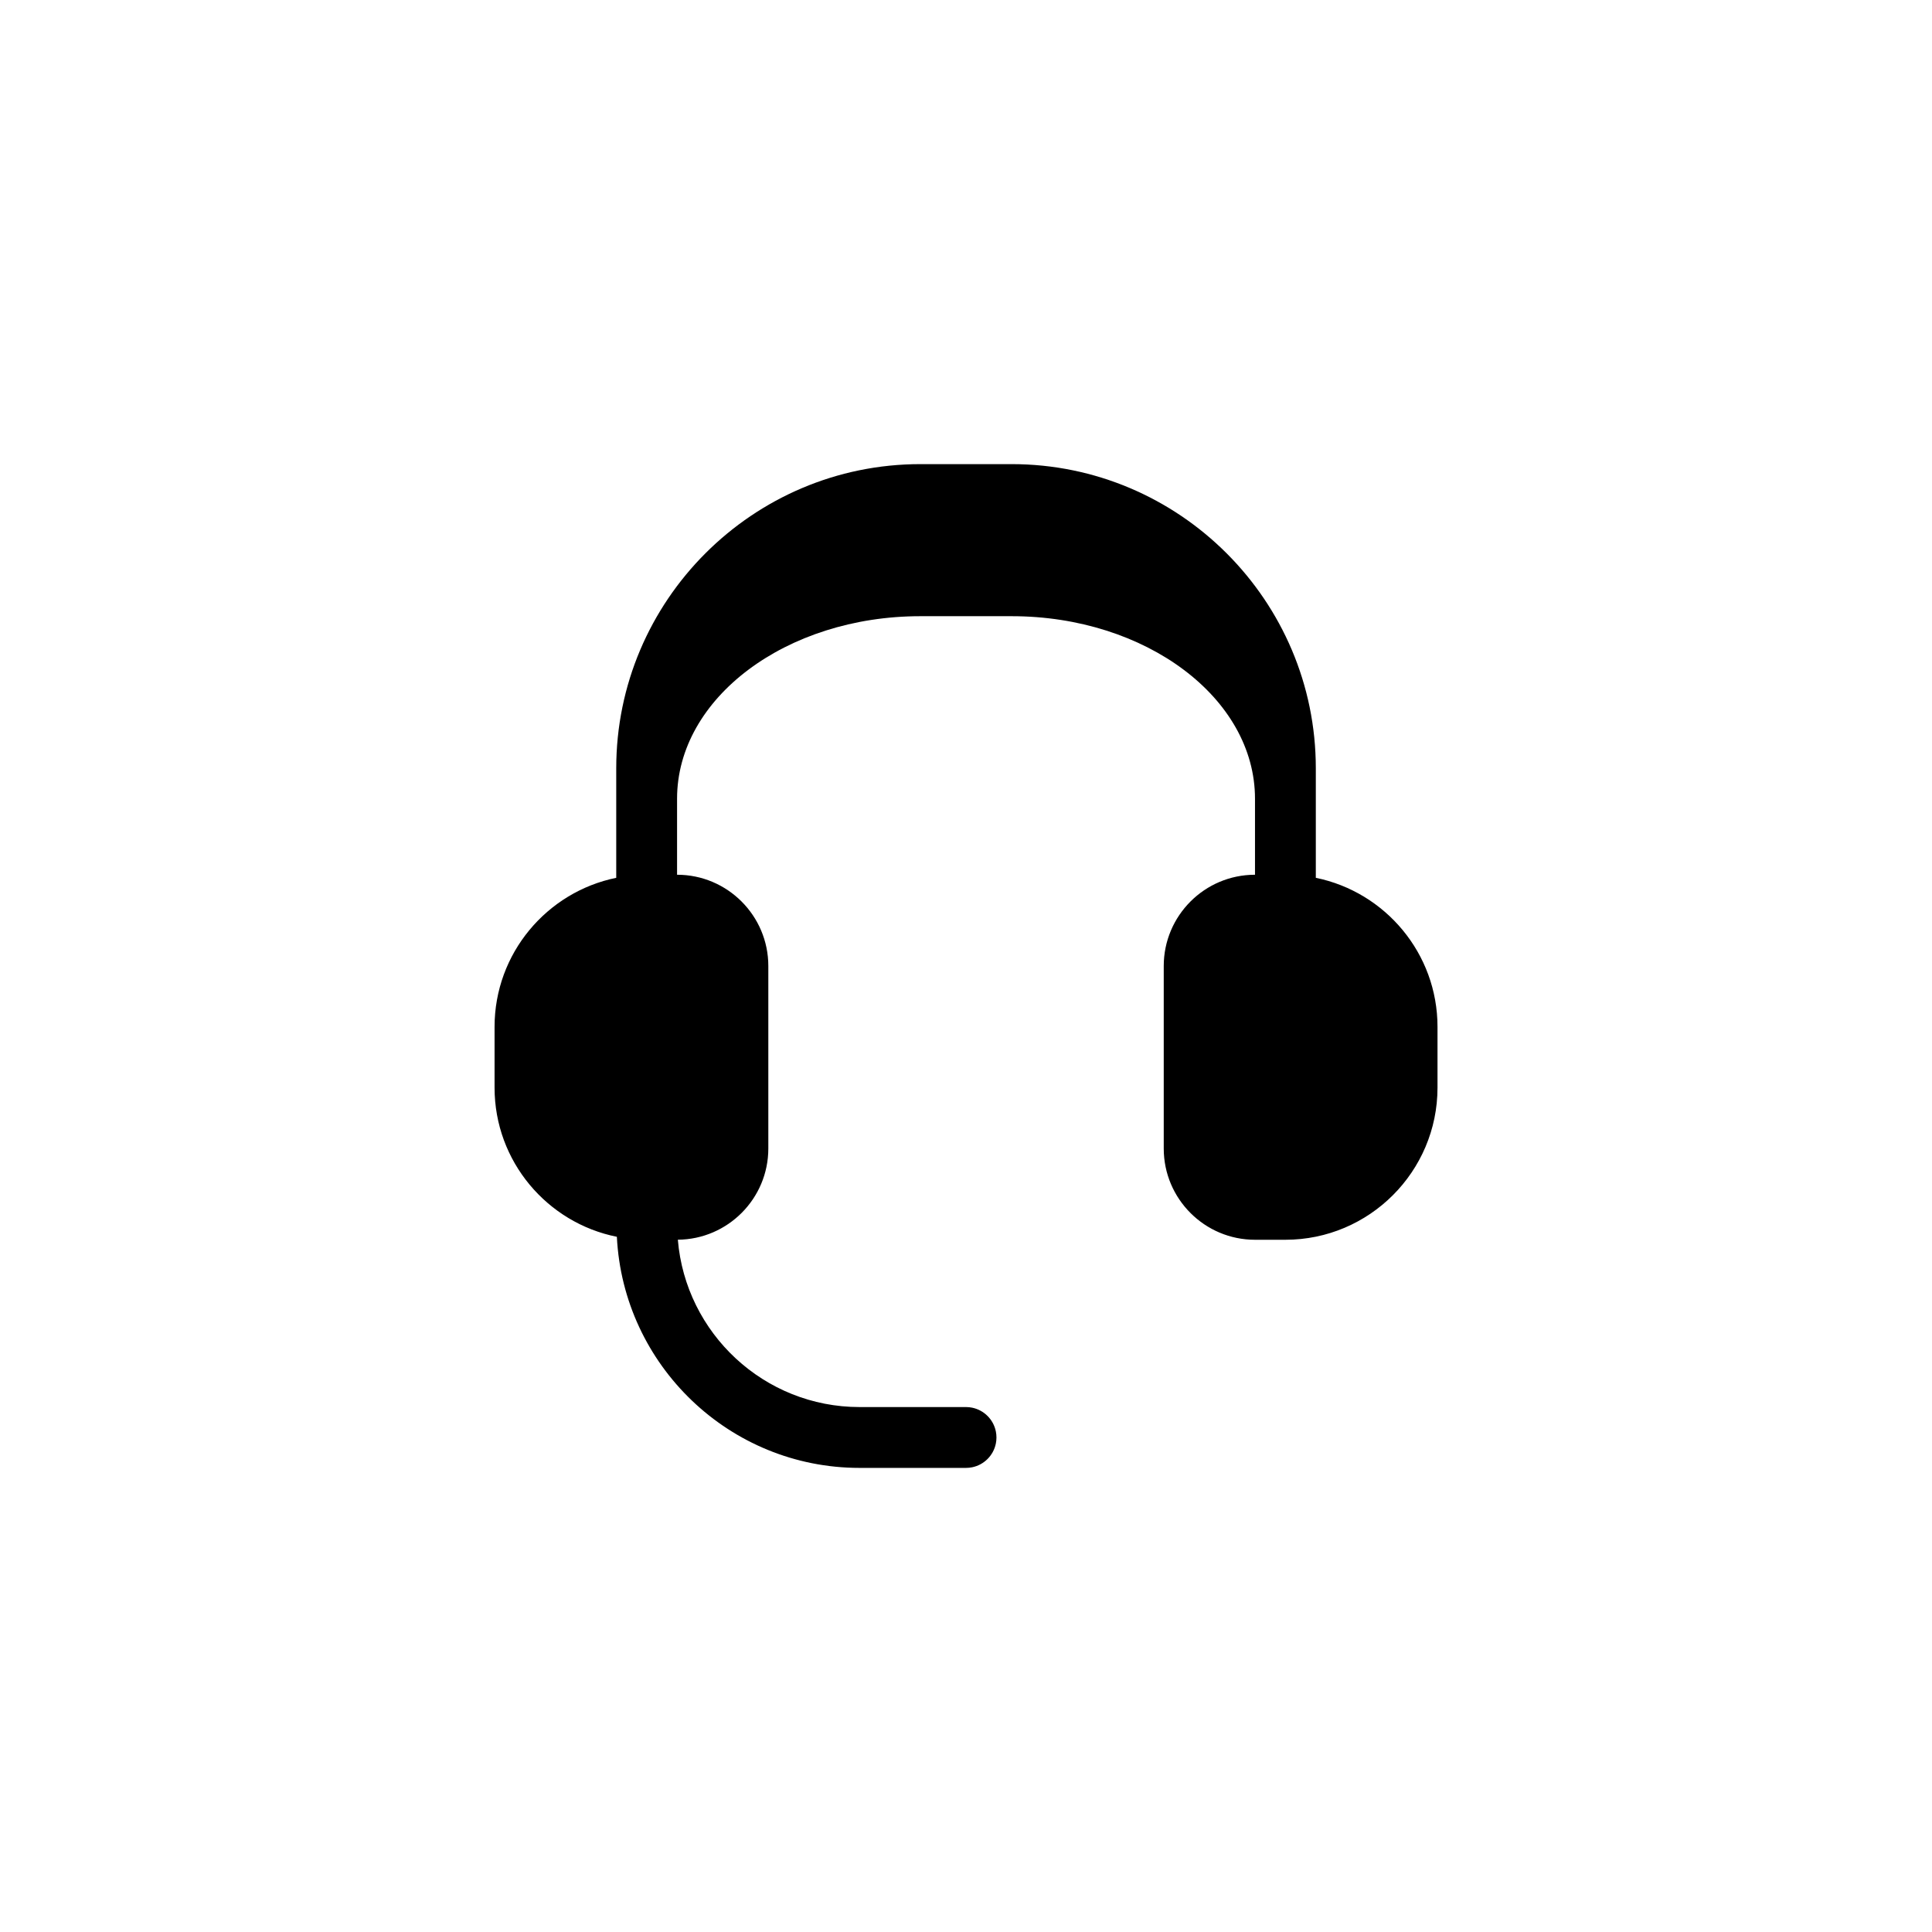
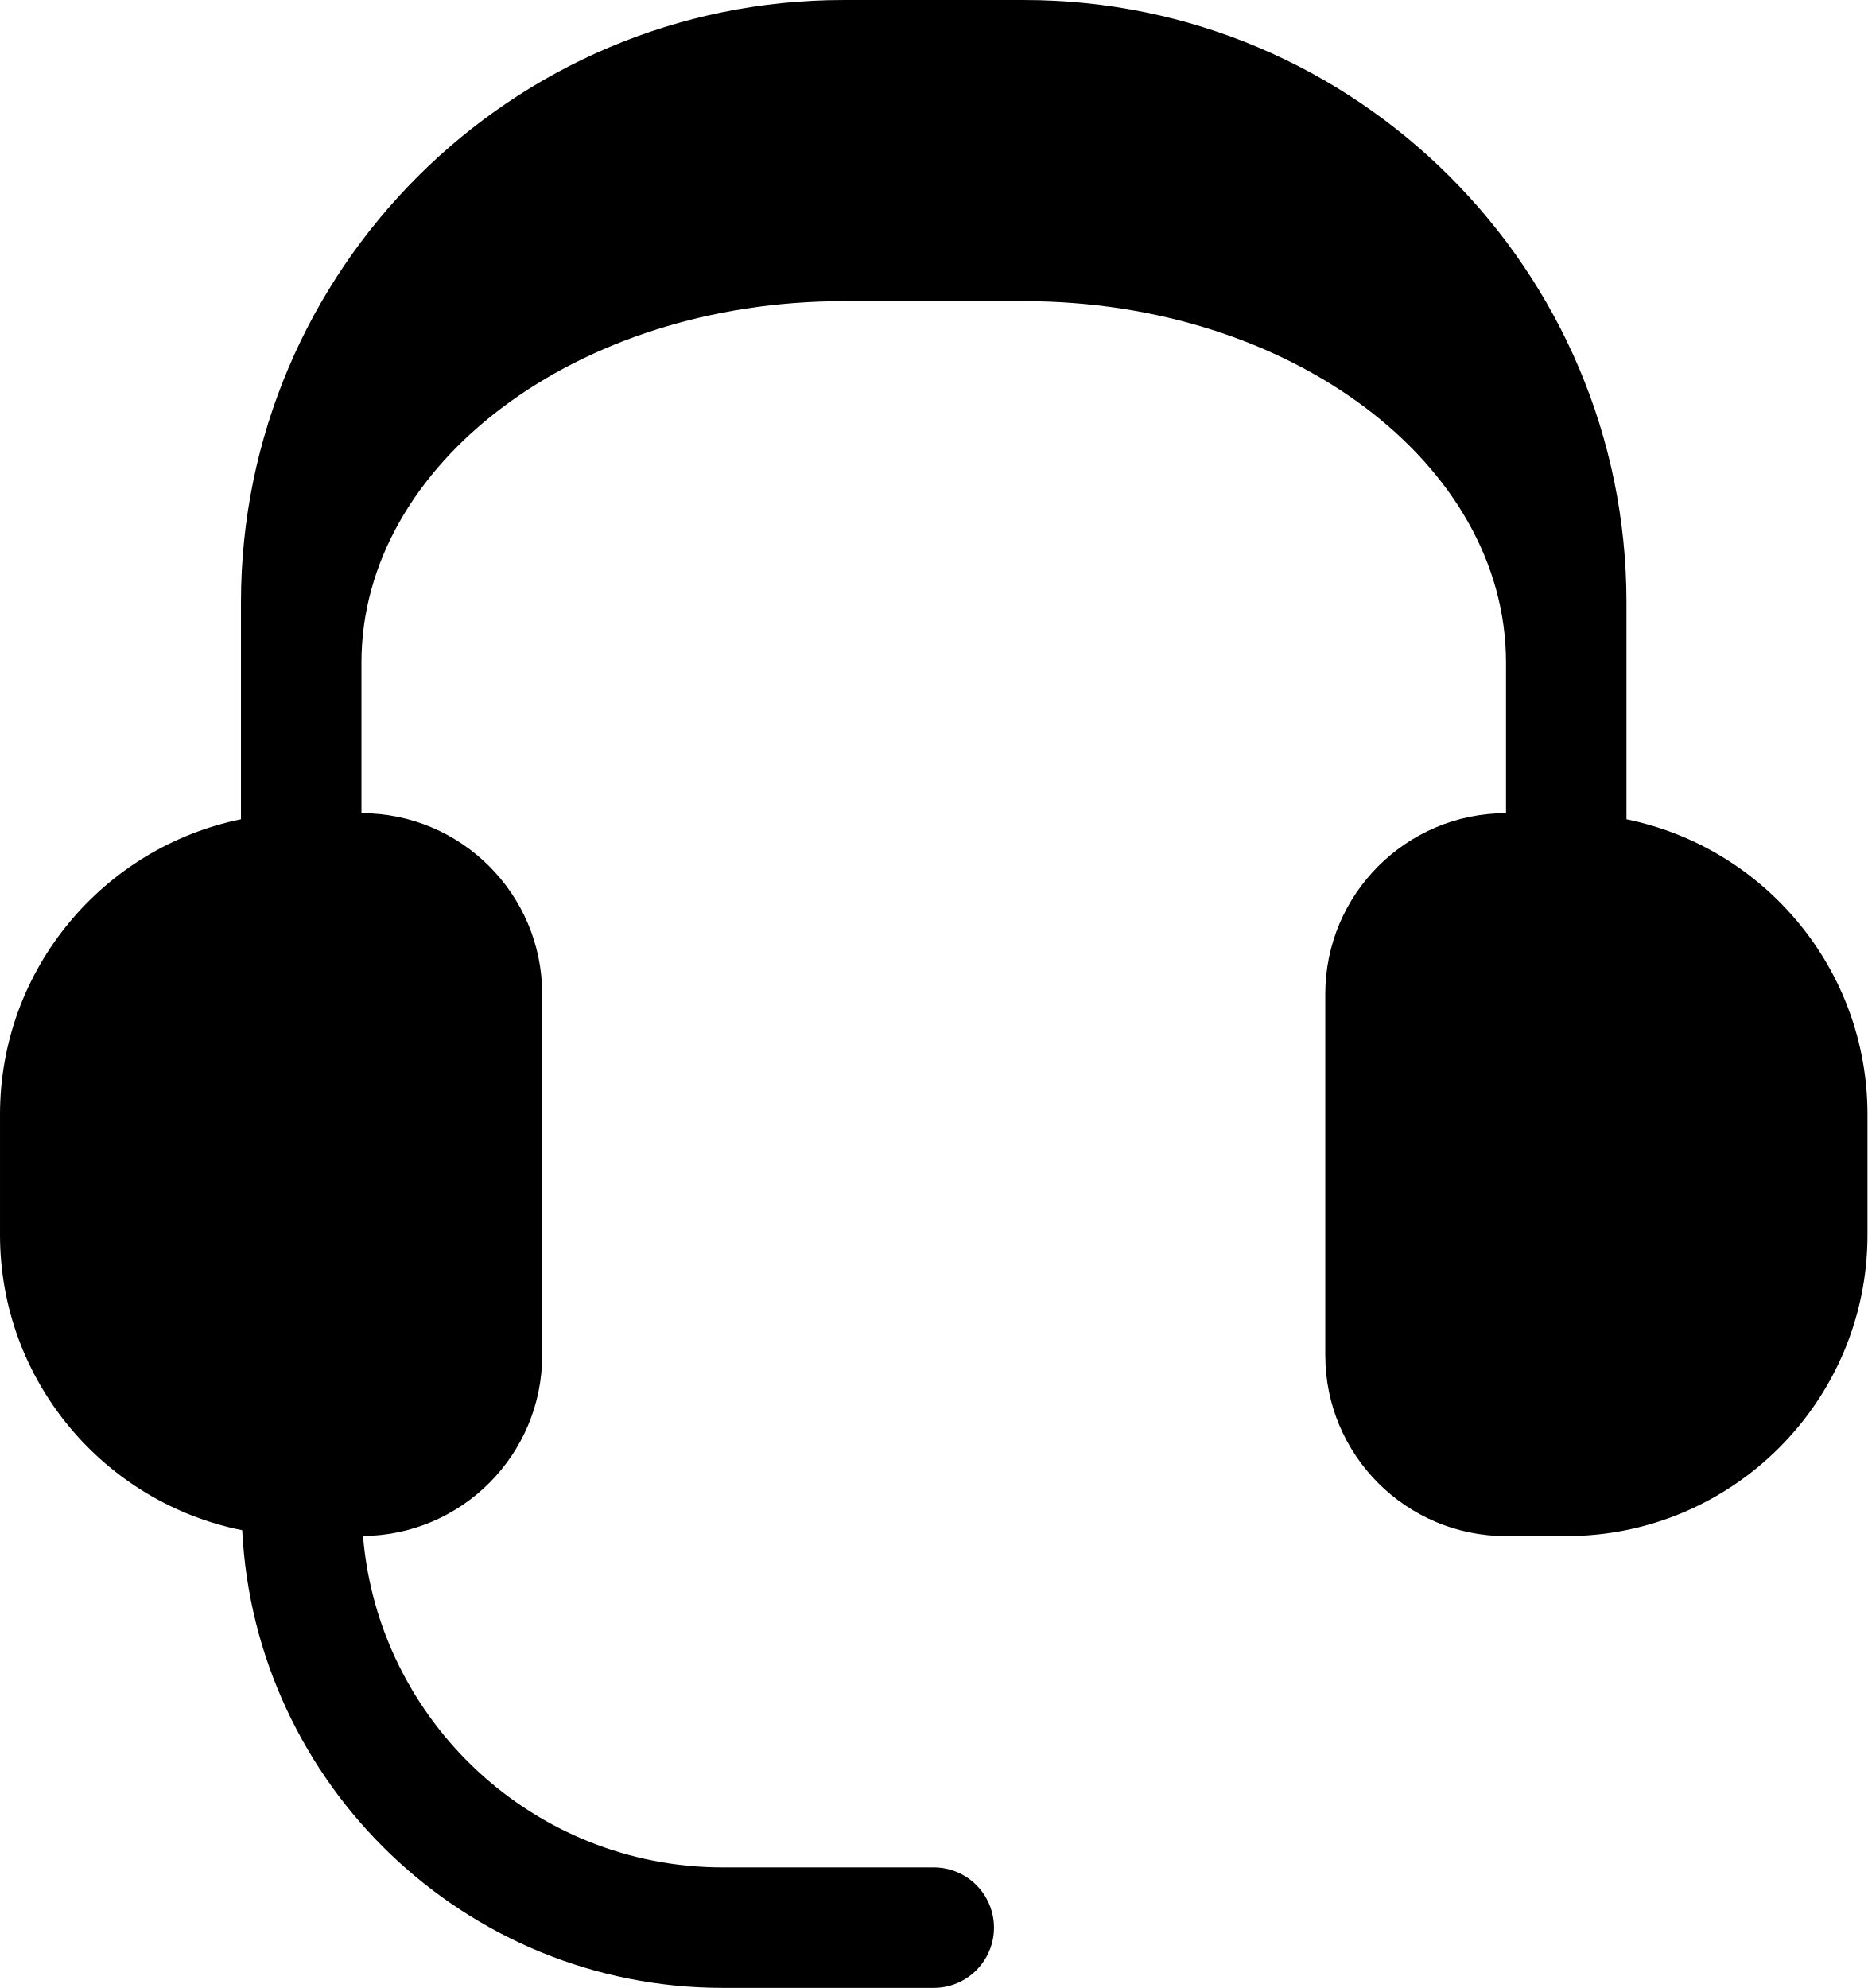
- <svg xmlns="http://www.w3.org/2000/svg" width="752pt" height="752pt" version="1.1" viewBox="0 0 752 752">
+ <svg xmlns="http://www.w3.org/2000/svg" version="1.1" viewBox="192.5 180.65 367.03 390.73">
  <path d="m512.16 341.68v-42.637c0-65.281-53.113-118.39-118.39-118.39h-35.52c-65.281 0-118.39 53.113-118.39 118.39v42.633c-26.988 5.504-47.359 29.418-47.359 58.004v23.68c0 28.668 20.496 52.633 47.602 58.043 2.504 50.004 43.852 89.953 94.473 89.953h41.438c0.816 0 1.617-0.082 2.387-0.242 4.625-0.945 8.266-4.586 9.211-9.211 0.16-0.773 0.242-1.57 0.242-2.387s-0.082-1.617-0.242-2.387c-0.945-4.625-4.586-8.266-9.211-9.211-0.77-0.16-1.57-0.242-2.387-0.242h-41.438c-37.176 0-67.723-28.723-70.734-65.137 19.445-0.16 35.215-16.012 35.215-35.5v-71.039c0-19.59-15.93-35.52-35.52-35.52v-29.598c0-39.172 42.492-71.039 94.715-71.039h35.52c52.223 0 94.715 31.867 94.715 71.039v29.598c-19.59 0-35.52 15.93-35.52 35.52v71.039c0 19.59 15.93 35.52 35.52 35.52h11.84c32.641 0 59.199-26.555 59.199-59.199v-23.68c0.004-28.586-20.367-52.5-47.355-58z" />
</svg>
